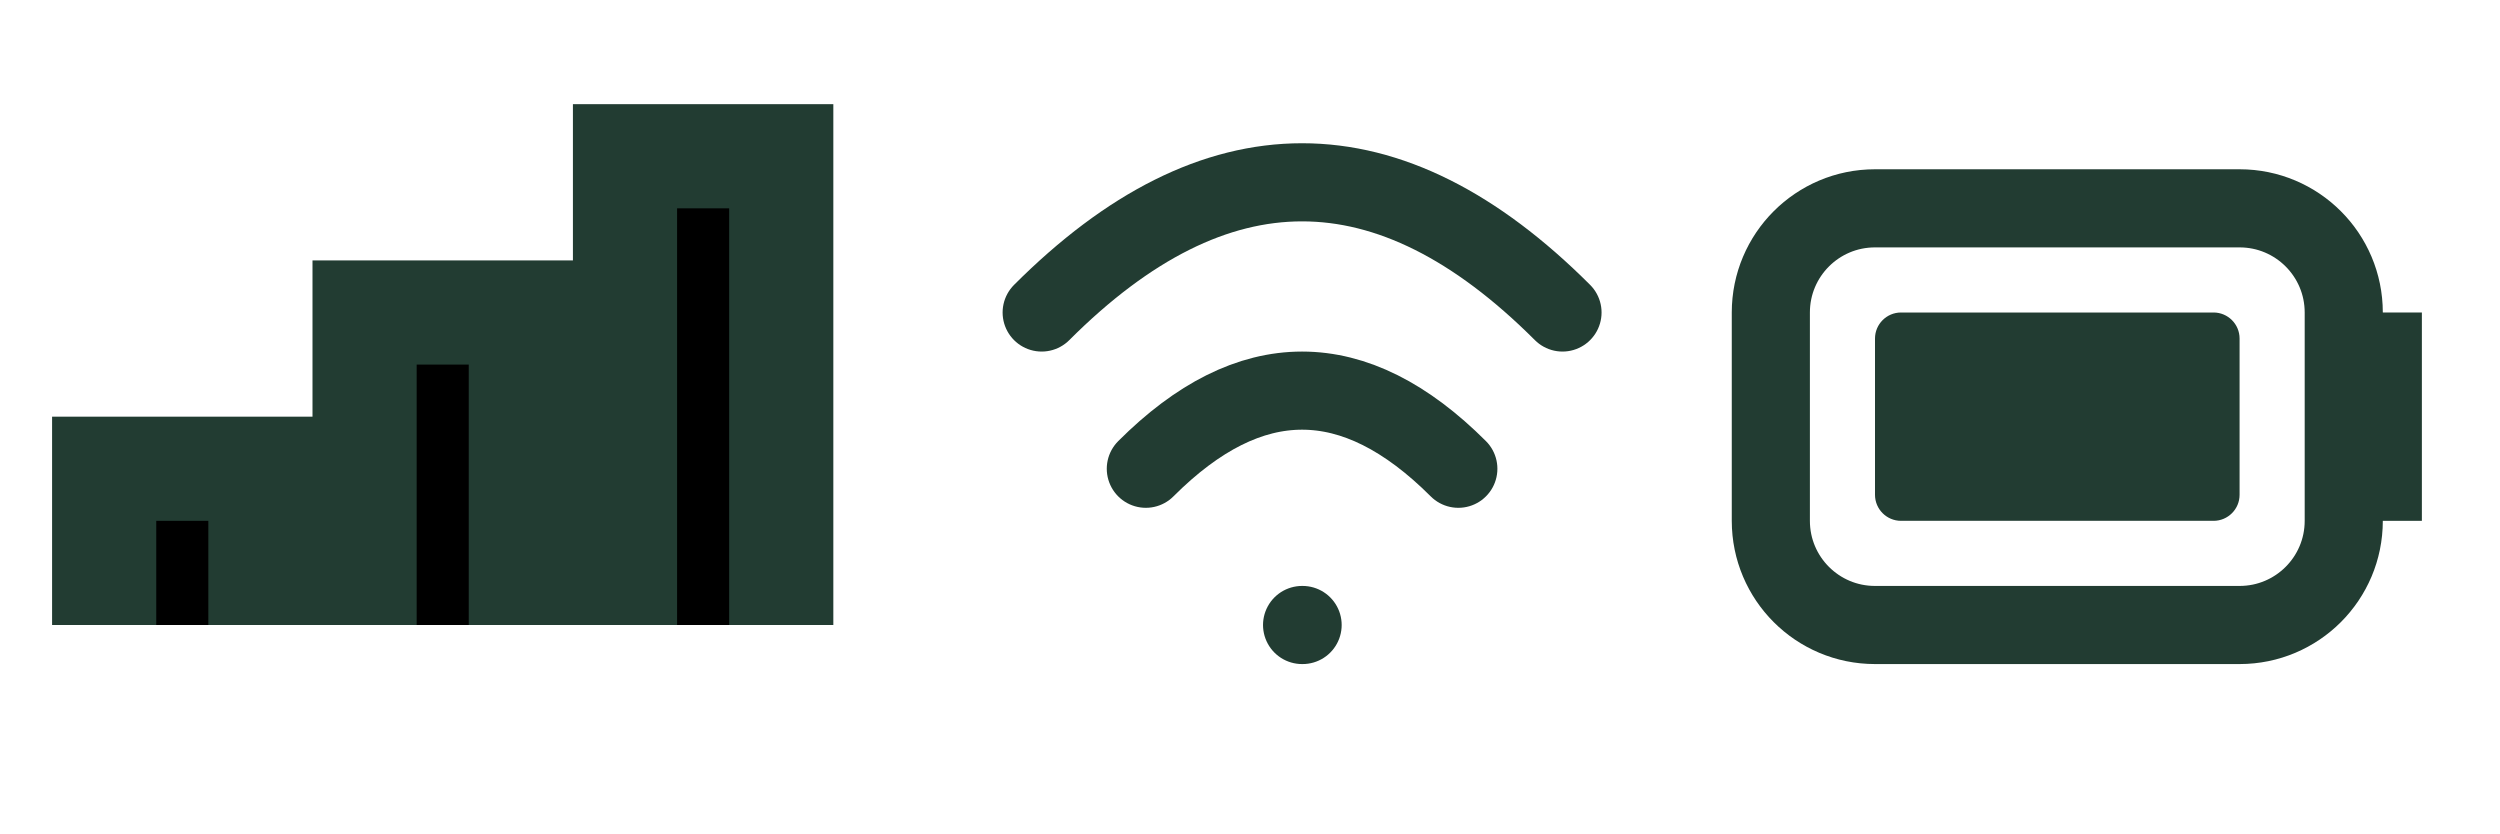
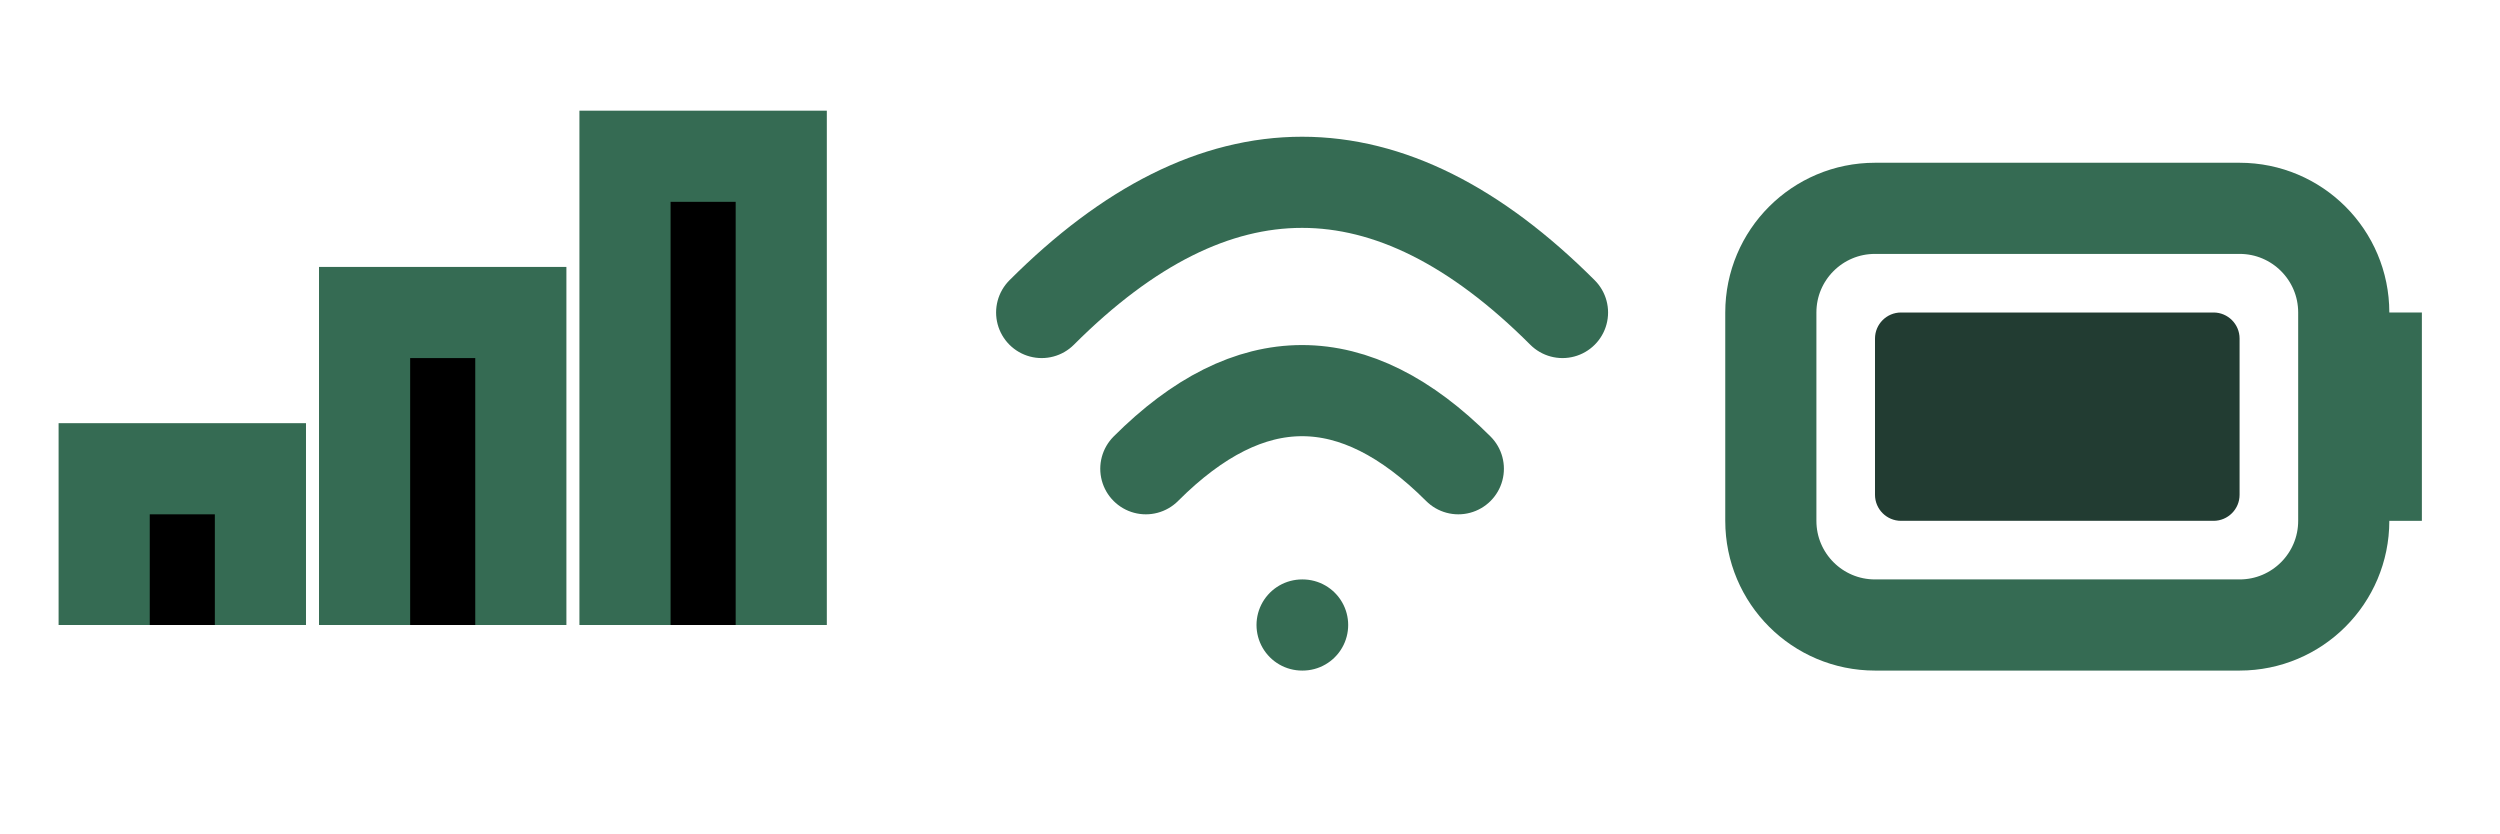
<svg xmlns="http://www.w3.org/2000/svg" preserveAspectRatio="none" overflow="visible" style="display: block;" width="48" height="16" viewBox="0 0 48 16" fill="none">
  <g id="Frame">
-     <path id="Vector" d="M2 12V9H5V12M7 12V6H10V12M12 12V3H15V12" fill="black" stroke-width="2" stroke="#223C32" />
-     <path id="Vector_2" d="M20 6C23.333 2.667 26.667 2.667 30 6M22 9C24 7 26 7 28 9M25 12H25.01" stroke-width="1.5" stroke-linecap="round" stroke="#223C32" />
-     <path id="Vector_3" d="M36 4H43C44.105 4 45 4.895 45 6V10C45 11.105 44.105 12 43 12H36C34.895 12 34 11.105 34 10V6C34 4.895 34.895 4 36 4Z" stroke-width="1.5" stroke="#223C32" />
+     <path id="Vector" d="M2 12V9H5V12M7 12V6H10V12M12 12V3H15V12" fill="black" stroke-width="1.75" stroke="#356B53" />
+     <path id="Vector_2" d="M20 6C23.333 2.667 26.667 2.667 30 6M22 9C24 7 26 7 28 9M25 12H25.01" stroke-width="1.75" stroke-linecap="round" stroke="#356B53" />
+     <path id="Vector_3" d="M36 4H43C44.105 4 45 4.895 45 6V10C45 11.105 44.105 12 43 12H36C34.895 12 34 11.105 34 10V6C34 4.895 34.895 4 36 4Z" stroke-width="1.75" stroke="#356B53" />
    <g id="Vector_4">
      <path d="M46 6V10Z" fill="black" />
-       <path d="M46 6V10" stroke="#223C32" />
+       <path d="M46 6V10" stroke="#356B53" />
    </g>
    <path id="Vector_5" d="M42.5 6H36.5C36.224 6 36 6.224 36 6.5V9.5C36 9.776 36.224 10 36.5 10H42.5C42.776 10 43 9.776 43 9.5V6.5C43 6.224 42.776 6 42.5 6Z" fill="#223C32" />
  </g>
</svg>
